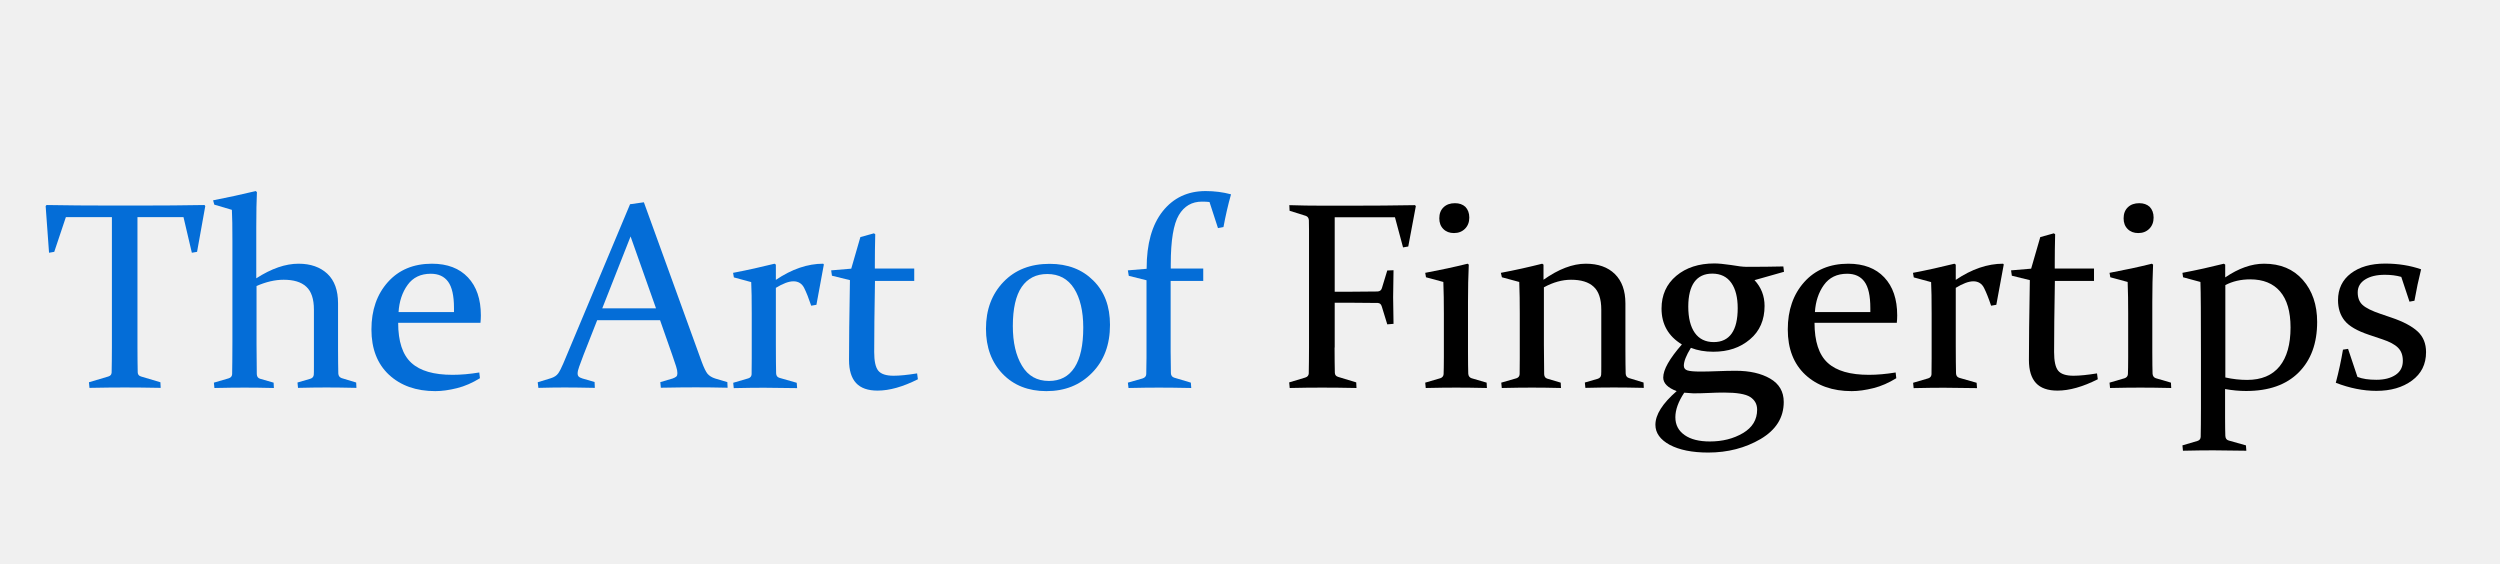
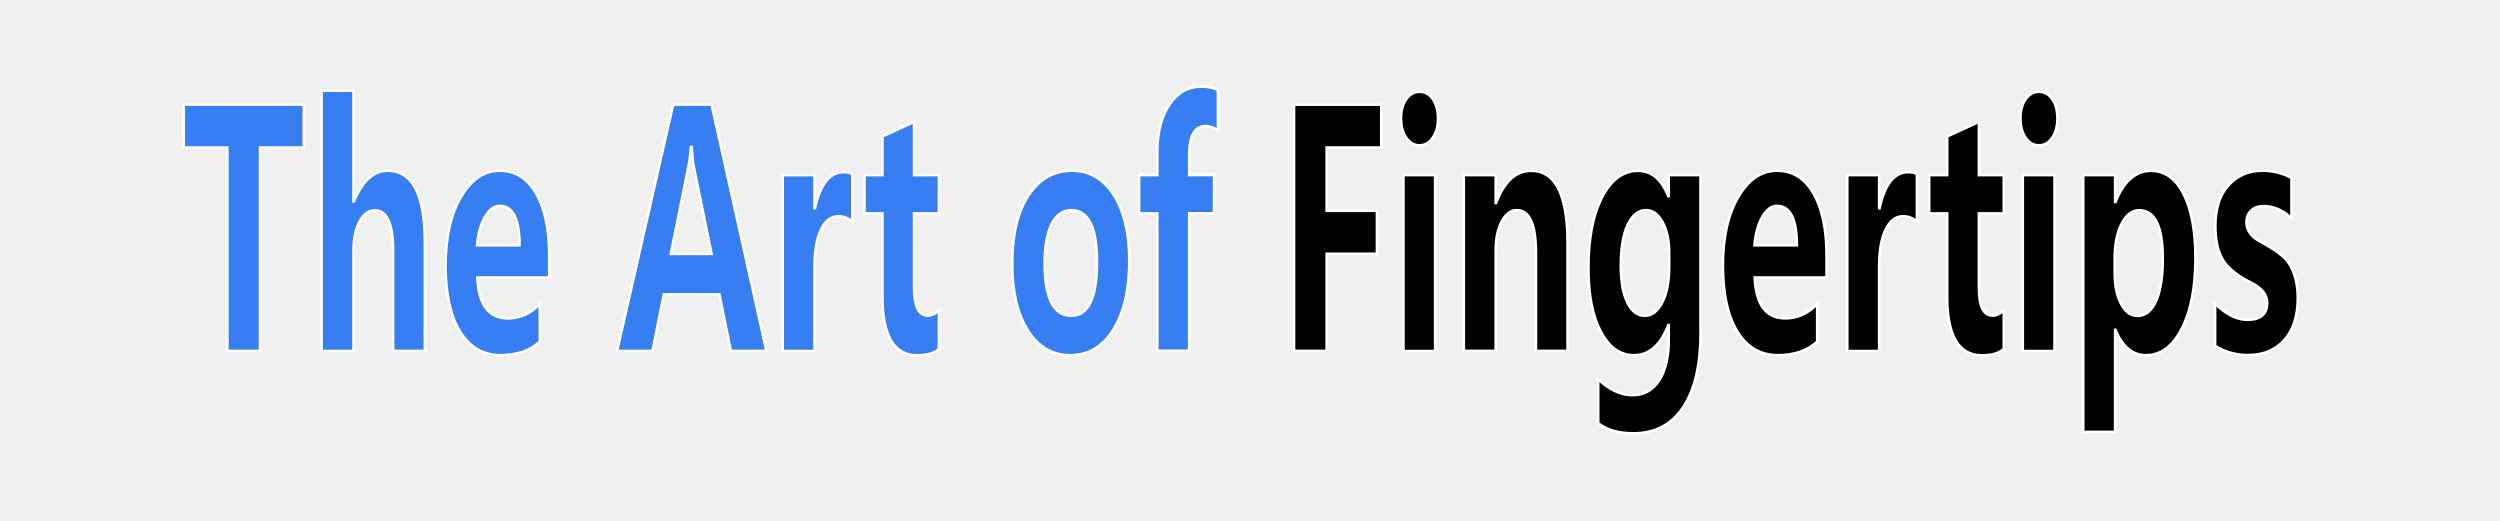
- <svg xmlns="http://www.w3.org/2000/svg" version="1.1" id="图层_1" x="0px" y="0px" viewBox="0 0 1916.9 432" style="enable-background:new 0 0 1916.9 432;" xml:space="preserve">
-   <style type="text/css">
- 	.st0{fill:#046dd7;}
- </style>
+ <svg xmlns="http://www.w3.org/2000/svg" version="1.1" id="图层_1" x="0px" y="0px" viewBox="0 0 1920 400" style="enable-background:new 0 0 1920 400;" xml:space="preserve">
  <g>
-     <path class="st0" d="M95.8,297.1c-8.2,0-17.3,0.1-27.2,0.3l-0.4-4.3l14.8-4.4c1.7-0.5,2.5-1.5,2.6-3.1c0.1-5.1,0.2-11.5,0.2-19.4   v-99.7H50.5l-8.9,26.6l-4,0.7L35,158l0.7-0.8c16.4,0.3,32.1,0.4,47.1,0.4h26.7c14.9,0,30.7-0.1,47.3-0.4l0.6,0.8l-6.3,35.1l-4,0.7   l-6.4-27.3h-35.3v99.7c0,7.9,0.1,14.3,0.2,19.4c0.1,1.6,0.9,2.6,2.6,3.1l14.8,4.4l0.2,4.3C112.8,297.2,103.7,297.1,95.8,297.1z" style="fill:#046dd7" />
-     <path class="st0" d="M163.4,153.6c10.9-2.1,21.8-4.5,32.7-7.1l0.9,0.8c-0.3,6.3-0.5,15.2-0.5,26.8c0,11.6,0,24.7,0,39.3   c11.6-7.5,22.4-11.2,32.4-11.2c9.3,0,16.6,2.6,22.1,7.7c5.5,5.2,8.2,12.7,8.2,22.7v35.3c0,7.7,0.1,13.8,0.2,18.5   c0.1,1.7,0.9,2.9,2.5,3.5l11.2,3.4l0.2,4.1c-8.8-0.2-16.5-0.3-23-0.3c-6.6,0-13.8,0.1-21.8,0.3l-0.4-4.1l9.9-2.9   c1.6-0.5,2.5-1.6,2.6-3.1c0.1-0.9,0.1-3,0.1-6.3v-43.6c0-8.2-2-14.1-5.9-17.6c-3.9-3.6-9.7-5.3-17.3-5.3c-6.6,0-13.5,1.6-20.8,4.8   v44.9c0,8.3,0.1,15.8,0.2,22.7c0.1,1.9,0.9,3,2.5,3.5l10.4,3l0.2,4.1c-8.4-0.2-15.9-0.3-22.4-0.3c-6.6,0-14.3,0.1-23.2,0.3   l-0.4-4.1l11.3-3.3c1.7-0.5,2.6-1.6,2.7-3.2c0.1-6.4,0.2-14.6,0.2-24.5v-41.8c0-13.6,0-25.6,0-36.1c0-10.5-0.1-18.3-0.4-23.6   l-13.5-4L163.4,153.6z" style="fill:#046dd7" />
-     <path class="st0" d="M368,290c-5.7,3.5-11.5,6.1-17.5,7.6c-6,1.5-11.6,2.3-16.7,2.3c-14.7,0-26.5-4.2-35.5-12.5   c-9-8.4-13.5-20-13.5-34.8c0-14.8,4.2-26.9,12.6-36.3c8.4-9.4,19.7-14.1,33.8-14.1c11.8,0,21,3.5,27.6,10.5   c6.6,7,9.9,16.7,9.9,29.1c0,1.9-0.1,3.8-0.3,5.7h-63.1c0,14.3,3.4,24.6,10.1,30.7c6.7,6.2,17.3,9.2,31.6,9.2   c6.4,0,13.2-0.6,20.5-1.8L368,290z M348.1,239.3v-3c0-9.5-1.5-16.2-4.5-20.3c-3-4.1-7.4-6.1-13.3-6.1c-7.8,0-13.7,2.9-17.8,8.6   c-4.1,5.7-6.4,12.7-6.9,20.8H348.1z" style="fill:#046dd7" />
-     <path class="st0" d="M493.7,155.1L538,277.3c1.7,4.6,3.2,7.7,4.5,9.3c1.4,1.6,3.3,2.8,5.8,3.6l9.4,2.8l0.2,4.3   c-8.7-0.2-16.8-0.3-24.3-0.3c-7.6,0-16.6,0.1-26.9,0.3l-0.4-4.3l9.5-2.8c1.3-0.5,2.3-1,2.8-1.5c0.6-0.6,0.8-1.4,0.8-2.6   c0-1.3-0.3-3.1-1-5.2c-0.7-2.2-1.7-5-2.9-8.6l-9.4-26.8h-48.2l-10.5,26.7c-1.4,3.7-2.5,6.7-3.3,8.9c-0.8,2.2-1.2,3.9-1.2,5.2   c0,1.1,0.3,2,0.9,2.5c0.6,0.6,1.6,1,2.8,1.4l9.3,2.7l0.2,4.5c-9.5-0.2-17.2-0.3-23.2-0.3c-6,0-12.7,0.1-20.1,0.3l-0.5-4.3l10.1-3.1   c2.5-0.8,4.4-2,5.6-3.7c1.2-1.7,2.5-4.3,4-7.8l51.1-121.9L493.7,155.1z M461.8,236.4H503l-19.5-55.1L461.8,236.4z" style="fill:#046dd7" />
-     <path class="st0" d="M562.1,209.2c11.1-2.1,21.7-4.5,31.8-7l1,0.7v11.7c12.3-8.3,24.4-12.4,36.3-12.4l0.5,0.6   c-1.9,9.9-3.8,20.2-5.7,30.9l-4,0.7c-1.9-5.7-3.7-10.2-5.4-13.6c-1.7-3.4-4.5-5.1-8.2-5.1c-3.6,0-8.1,1.7-13.5,5v43.3   c0,10.4,0.1,17.8,0.2,22.3c0.1,1.8,0.9,2.9,2.5,3.4l13.3,3.8l0.3,4.1c-10.4-0.2-18.9-0.3-25.4-0.3c-6.6,0-14.3,0.1-23.2,0.3   l-0.4-4.1l11.6-3.4c1.6-0.5,2.4-1.6,2.5-3.1c0.1-2.9,0.1-7,0.1-12.3v-34.1c0-10.9-0.1-19-0.4-24.3l-13.3-3.6L562.1,209.2z" style="fill:#046dd7" />
-     <path class="st0" d="M670.9,215.4c-0.4,22.5-0.6,40.7-0.6,54.5c0,6.9,1,11.7,3.1,14.3c2.1,2.6,6,3.9,11.8,3.9   c4.6,0,10.6-0.6,18-1.8l0.6,4.5c-11.5,5.8-21.8,8.7-30.9,8.7c-7.4,0-12.9-1.9-16.5-5.8s-5.4-9.8-5.4-17.6c0-12.9,0.2-33.3,0.7-61.3   l-13.8-3.4l-0.6-4.1l15.4-1.3l7-24.2c3.8-1,7.3-2,10.4-2.9l1,0.7c-0.2,8.1-0.3,15.6-0.3,22.6v3.7H701v9.5H670.9z" style="fill:#046dd7" />
-     <path class="st0" d="M851.1,249.1c0,15.2-4.6,27.5-13.8,36.8c-9.2,9.4-20.8,14-35,14c-13.8,0-25-4.4-33.5-13.2   c-8.5-8.8-12.8-20.4-12.8-34.6c0-14.7,4.5-26.6,13.4-35.9c8.9-9.3,20.7-13.9,35.4-13.9c13.9,0,25,4.3,33.5,12.8   C846.9,223.6,851.1,234.9,851.1,249.1z M776.6,250c0,12.5,2.3,22.6,7,30.4c4.6,7.8,11.5,11.7,20.7,11.7c8.6,0,15.1-3.4,19.6-10.3   c4.5-6.9,6.7-17.1,6.7-30.6c0-12.7-2.4-22.7-7.1-30.1c-4.7-7.3-11.5-11-20.5-11c-8.5,0-15,3.3-19.6,9.9   C778.9,226.6,776.6,236.6,776.6,250z" style="fill:#046dd7" />
-     <path class="st0" d="M897.6,215.4v54.3c0,6.3,0.1,11.8,0.2,16.5c0.1,1.8,1,2.9,2.6,3.4l12.7,3.8l0.3,4.1   c-10.1-0.2-18.3-0.3-24.8-0.3c-6.6,0-14.4,0.1-23.3,0.3l-0.5-4.1l11.2-3.2c1.9-0.6,2.8-1.7,2.9-3.3c0.1-4.1,0.2-8.5,0.2-13.1v-58.9   l-13.6-3.4l-0.7-4.2l14.4-1.2v-0.4c0-18.8,4.1-33.3,12.3-43.7c8.2-10.3,19.2-15.5,32.9-15.5c6.7,0,13.2,0.8,19.5,2.5   c-2.3,8.1-4.2,16.5-5.8,25.1l-4.2,0.8l-6.5-20c-1.5-0.2-3.5-0.3-5.8-0.3c-7.7,0-13.6,3.4-17.7,10.3c-4.1,6.9-6.2,19.4-6.2,37.7v3.3   h24.9v9.5H897.6z" style="fill:#046dd7" />
-     <path d="M1023.3,266.5c0,7.9,0.1,14.3,0.2,19.4c0.1,1.6,0.9,2.6,2.6,3.1l13.8,4.2l0.2,4.3c-9.7-0.2-18.5-0.3-26.4-0.3   c-7.9,0-16.2,0.1-24.8,0.3l-0.4-4.3l12.3-3.7c1.7-0.5,2.6-1.6,2.7-3.1c0.1-5.4,0.2-12,0.2-19.9v-81c0-3.4,0-6.5,0-9.2   c0-2.7-0.1-5.2-0.1-7.4c-0.1-1.7-0.9-2.9-2.4-3.4l-12.4-3.9l-0.2-4.3c8.6,0.3,16.9,0.4,24.8,0.4h24.3c14.9,0,30.7-0.1,47.3-0.4   l0.6,0.8l-5.8,30.9l-4,0.7l-6.2-23.1h-46.2v57.1h9.6c6.9,0,14.7-0.1,23.2-0.2c1.8-0.1,2.9-0.9,3.4-2.6l4.1-13.5l4.8-0.2   c-0.2,9.3-0.3,16.2-0.3,20.7c0,4.3,0.1,11.1,0.3,20.4l-4.8,0.4l-4.2-13.7c-0.5-1.7-1.5-2.6-3-2.7c-8.7-0.1-16.6-0.2-23.6-0.2h-9.5   V266.5z" />
-     <path d="M1092.8,209.2c11.7-2.2,22.5-4.5,32.5-7l0.9,0.7c-0.4,8.7-0.6,18.2-0.6,28.6v38.4c0,8,0.1,13.5,0.2,16.6   c0.1,1.8,1,3,2.5,3.5l11.6,3.4l0.2,4.1c-9.2-0.2-17.1-0.3-23.6-0.3c-6.6,0-14.3,0.1-23.3,0.3l-0.4-4.1l11.6-3.4   c1.5-0.5,2.4-1.6,2.5-3.1c0.1-2.6,0.2-7,0.2-13.1v-33.4c0-8.7-0.1-16.8-0.4-24.2l-13.3-3.6L1092.8,209.2z M1126.6,166.8   c0,3.5-1.1,6.4-3.3,8.6c-2.2,2.2-5,3.3-8.5,3.3c-3.3,0-6-1-8.1-3.1c-2.1-2.1-3.1-4.8-3.1-8.2c0-3.6,1.1-6.4,3.3-8.5   c2.2-2.1,5.1-3.1,8.7-3.1c3.3,0,5.9,0.9,8,2.8C1125.5,160.6,1126.6,163.3,1126.6,166.8z" />
-     <path d="M1150.8,209.2c11.2-2.1,21.8-4.5,31.7-7l1,0.7v11.6c11.6-8.2,22.4-12.3,32.4-12.3c9.5,0,16.9,2.6,22.3,7.9   c5.4,5.3,8.1,12.8,8.1,22.5v35.3c0,8.3,0.1,14.5,0.2,18.5c0.1,1.8,0.9,3,2.6,3.5l11.1,3.4l0.2,4.1c-8.8-0.2-16.5-0.3-23-0.3   c-6.6,0-13.8,0.1-21.8,0.3l-0.4-4.1l10-2.9c1.5-0.5,2.4-1.6,2.5-3.1c0.1-0.9,0.1-3,0.1-6.3v-43.6c0-8.2-2-14.1-5.9-17.6   c-3.9-3.6-9.7-5.3-17.3-5.3c-6.7,0-13.7,1.9-20.8,5.8V264c0,8.3,0.1,16,0.2,22.9c0.1,1.8,0.8,2.9,2.3,3.4l10.4,3.1l0.2,4.1   c-8.3-0.2-15.7-0.3-22.2-0.3c-6.6,0-14.3,0.1-23.2,0.3l-0.4-4.1l11.8-3.4c1.5-0.6,2.2-1.6,2.3-3.1c0.1-4.3,0.1-8.4,0.1-12.3v-34.1   c0-8.7-0.1-16.8-0.4-24.3l-13.3-3.6L1150.8,209.2z" />
-     <path d="M1345.3,214.8c5.1,5.5,7.7,12.1,7.7,19.8c0,10.7-3.7,19.3-11.2,25.6c-7.5,6.4-16.8,9.5-28.1,9.5c-6.4,0-12.1-1-17.2-3   c-3.6,5.8-5.4,10.4-5.4,13.7c0,1.8,0.9,3,2.7,3.6c1.8,0.6,5.2,0.9,10.1,0.9c3.7,0,8.1-0.1,13.1-0.3c5-0.2,9.7-0.3,14-0.3   c10.6,0,19.4,2,26.3,6c6.9,4,10.4,10,10.4,17.9c0,12-5.9,21.4-17.7,28.4c-11.8,6.9-25.2,10.4-40.2,10.4c-12.3,0-22.1-2-29.5-5.9   c-7.3-4-11-9.1-11-15.4c0-7.7,5.4-16.3,16.3-25.8c-6.9-2.6-10.3-6.1-10.3-10.4c0-6.1,4.8-14.5,14.3-25.4   c-10.4-6.3-15.6-15.5-15.6-27.5c0-10.4,3.8-18.8,11.3-25.1c7.5-6.3,17.3-9.5,29.2-9.5c3.1,0,7.4,0.4,12.8,1.2   c5.1,0.9,9.1,1.4,12,1.4c10.3,0,19.6-0.1,28.1-0.3l0.5,4.1L1345.3,214.8z M1291.4,301.1c-4.5,6.8-6.8,13.1-6.8,18.8   c0,5.9,2.4,10.4,7.1,13.7c4.7,3.3,11.2,4.9,19.3,4.9c9.7,0,18.1-2.1,25.4-6.4c7.3-4.3,10.9-10.3,10.9-18c0-4.2-1.8-7.4-5.3-9.7   c-3.6-2.3-10.3-3.4-20.1-3.4c-3.5,0-7.4,0.1-11.5,0.3c-4.2,0.2-8.2,0.3-12,0.3C1296.1,301.4,1293.8,301.3,1291.4,301.1z    M1294.5,235.1c0,8.7,1.7,15.4,5,20.1c3.3,4.7,8.2,7.1,14.5,7.1c6.1,0,10.7-2.2,13.8-6.6c3.1-4.4,4.6-10.9,4.6-19.4   c0-8.2-1.6-14.7-4.9-19.4c-3.3-4.7-8.2-7.1-14.6-7.1c-6.1,0-10.7,2.2-13.8,6.5C1296.1,220.5,1294.5,226.8,1294.5,235.1z" />
-     <path d="M1454,290c-5.7,3.5-11.5,6.1-17.5,7.6c-6,1.5-11.6,2.3-16.7,2.3c-14.7,0-26.5-4.2-35.5-12.5c-9-8.4-13.5-20-13.5-34.8   c0-14.8,4.2-26.9,12.6-36.3c8.4-9.4,19.7-14.1,33.8-14.1c11.8,0,21,3.5,27.6,10.5c6.6,7,9.9,16.7,9.9,29.1c0,1.9-0.1,3.8-0.3,5.7   h-63.1c0,14.3,3.4,24.6,10.1,30.7c6.7,6.2,17.3,9.2,31.6,9.2c6.4,0,13.2-0.6,20.5-1.8L1454,290z M1434.1,239.3v-3   c0-9.5-1.5-16.2-4.5-20.3c-3-4.1-7.4-6.1-13.3-6.1c-7.8,0-13.7,2.9-17.8,8.6c-4.1,5.7-6.4,12.7-6.9,20.8H1434.1z" />
-     <path d="M1466.8,209.2c11.1-2.1,21.7-4.5,31.8-7l1,0.7v11.7c12.3-8.3,24.4-12.4,36.3-12.4l0.5,0.6c-1.9,9.9-3.8,20.2-5.7,30.9   l-4,0.7c-1.9-5.7-3.7-10.2-5.4-13.6c-1.7-3.4-4.5-5.1-8.2-5.1c-3.6,0-8.1,1.7-13.5,5v43.3c0,10.4,0.1,17.8,0.2,22.3   c0.1,1.8,0.9,2.9,2.5,3.4l13.3,3.8l0.3,4.1c-10.4-0.2-18.9-0.3-25.4-0.3c-6.6,0-14.3,0.1-23.2,0.3l-0.4-4.1l11.6-3.4   c1.6-0.5,2.4-1.6,2.5-3.1c0.1-2.9,0.1-7,0.1-12.3v-34.1c0-10.9-0.1-19-0.4-24.3l-13.3-3.6L1466.8,209.2z" />
-     <path d="M1575.6,215.4c-0.4,22.5-0.6,40.7-0.6,54.5c0,6.9,1,11.7,3.1,14.3c2.1,2.6,6,3.9,11.8,3.9c4.6,0,10.6-0.6,18-1.8l0.6,4.5   c-11.5,5.8-21.8,8.7-30.9,8.7c-7.4,0-12.9-1.9-16.5-5.8c-3.6-3.9-5.4-9.8-5.4-17.6c0-12.9,0.2-33.3,0.7-61.3l-13.8-3.4l-0.6-4.1   l15.4-1.3l7-24.2c3.8-1,7.3-2,10.4-2.9l1,0.7c-0.2,8.1-0.3,15.6-0.3,22.6v3.7h30.1v9.5H1575.6z" />
-     <path d="M1617.5,209.2c11.7-2.2,22.5-4.5,32.5-7l0.9,0.7c-0.4,8.7-0.6,18.2-0.6,28.6v38.4c0,8,0.1,13.5,0.2,16.6   c0.1,1.8,1,3,2.5,3.5l11.6,3.4l0.2,4.1c-9.2-0.2-17.1-0.3-23.6-0.3c-6.6,0-14.3,0.1-23.3,0.3l-0.4-4.1l11.6-3.4   c1.5-0.5,2.4-1.6,2.5-3.1c0.1-2.6,0.2-7,0.2-13.1v-33.4c0-8.7-0.1-16.8-0.4-24.2l-13.3-3.6L1617.5,209.2z M1651.3,166.8   c0,3.5-1.1,6.4-3.3,8.6c-2.2,2.2-5,3.3-8.5,3.3c-3.3,0-6-1-8.1-3.1c-2.1-2.1-3.1-4.8-3.1-8.2c0-3.6,1.1-6.4,3.3-8.5   c2.2-2.1,5.1-3.1,8.7-3.1c3.3,0,5.9,0.9,8,2.8C1650.2,160.6,1651.3,163.3,1651.3,166.8z" />
-     <path d="M1673.9,212.6l-0.5-3.4c11.2-2.1,21.8-4.5,31.8-7l1,0.7v9.8c10.3-7,20.2-10.5,29.8-10.5c12.5,0,22.4,4.1,29.7,12.4   c7.3,8.3,11,19.1,11,32.3c0,16.3-4.7,29.2-14.2,38.7s-22.9,14.2-40.3,14.2c-5.2,0-10.5-0.5-16.1-1.5v21.9c0,6.7,0.1,11.3,0.2,14   c0.1,2,1,3.2,2.7,3.6l13.1,3.7l0.3,4.1c-10.4-0.2-18.9-0.3-25.4-0.3c-6.6,0-14.3,0.1-23.2,0.3l-0.4-4.1l11.5-3.4   c1.6-0.5,2.4-1.5,2.5-3.1c0.1-4.9,0.2-12.2,0.2-22.1v-40.7c0-29.5-0.1-48.2-0.4-56L1673.9,212.6z M1706.2,289.4   c5.8,1.3,11.4,1.9,16.8,1.9c11,0,19.3-3.5,24.9-10.4c5.6-6.9,8.4-16.9,8.4-29.8c0-12.2-2.7-21.4-8-27.6c-5.3-6.2-13-9.3-22.9-9.3   c-7.2,0-13.6,1.5-19.1,4.4V289.4z" />
-     <path d="M1841.2,212.3c-3.9-1.1-8.1-1.6-12.6-1.6c-6.3,0-11.3,1.2-15.1,3.6c-3.8,2.4-5.7,5.7-5.7,9.9c0,4.1,1.2,7.3,3.7,9.6   c2.5,2.3,7.1,4.6,13.9,6.9l8.2,2.8c9.2,3.1,15.9,6.7,20.2,10.7c4.3,4,6.4,9.3,6.4,15.8c0,9.3-3.6,16.5-10.8,21.8   s-16.3,7.9-27.3,7.9c-10.1,0-20.5-2.1-31.1-6.2c2.3-8.7,4.1-17.1,5.5-25.4l3.9-0.6l7.2,21.5c3.8,1.5,8.6,2.2,14.5,2.2   c6.2,0,11.1-1.3,14.8-3.8c3.7-2.5,5.5-6.1,5.5-10.7c0-4.3-1.2-7.6-3.7-10.1c-2.5-2.5-6.5-4.6-11.9-6.4l-10.4-3.5   c-9-3-15.2-6.6-18.6-10.8c-3.4-4.2-5.1-9.5-5.1-15.7c0-8.7,3.3-15.6,9.9-20.6c6.6-5,15.4-7.5,26.2-7.5c10.1,0,19.3,1.5,27.6,4.4   c-1.9,7.6-3.6,15.6-5.1,24.1l-3.8,0.7L1841.2,212.3z" />
+     <path class="st0" d="M233.3,113.3h-33.6v156.2h-25.1V113.3h-33.5v-33h92.2V113.3z" style="fill:#367EF2;stroke:#FFFFFF;stroke-width:2;stroke-miterlimit:10;" />
+     <path class="st0" d="M326.3,269.5h-24.4v-76.9c0-20.8-4.7-31.1-14.1-31.1c-4.7,0-8.6,2.9-11.7,8.7c-3.1,5.8-4.6,13.3-4.6,22.5v76.9   h-24.5V69.6h24.5v85.1h0.3c6.4-15.7,15.1-23.6,26-23.6c19,0,28.5,18.5,28.5,55.4V269.5z" style="fill:#367EF2;stroke:#FFFFFF;stroke-width:2;stroke-miterlimit:10;" />
+     <path class="st0" d="M421.9,213.1h-55.3c0.9,20.9,8.7,31.4,23.5,31.4c9.3,0,17.4-3.7,24.5-11v28.9c-7.6,6.9-17.7,10.4-30.1,10.4   c-13.4,0-23.8-6.1-31.2-18.2c-7.4-12.1-11.1-29-11.1-50.7c0-21.6,3.9-39.1,11.8-52.6c7.9-13.5,17.8-20.2,29.8-20.2   c11.9,0,21.2,5.8,27.9,17.4c6.7,11.6,10.1,27.5,10.1,47.8V213.1z M399,188.4c0-20.2-5.1-30.3-15.3-30.3c-4.2,0-7.9,2.8-11.2,8.3   c-3.2,5.5-5.3,12.9-6.1,22H399z" style="fill:#367EF2;stroke:#FFFFFF;stroke-width:2;stroke-miterlimit:10;" />
+     <path class="st0" d="M588.6,269.5h-27.3l-8.8-43.4h-42.7l-8.7,43.4h-27.2l43.1-189.2h29.5L588.6,269.5z M546.5,195l-13.4-65.6   c-0.9-4.2-1.5-9.6-1.8-16.5h-0.7c-0.3,5.5-1,10.9-2.1,16L515.2,195H546.5z" style="fill:#367EF2;stroke:#FFFFFF;stroke-width:2;stroke-miterlimit:10;" />
+     <path class="st0" d="M654.6,170.3c-3-2.8-6.6-4.2-10.9-4.2c-5.6,0-10,3.4-13.2,10.3c-3.3,6.8-4.9,16.2-4.9,28.2v65h-24.5V134.5   h24.5v25.4h0.3c4-18.5,11.4-27.7,22.1-27.7c2.9,0,5.1,0.5,6.6,1.6V170.3z" style="fill:#367EF2;stroke:#FFFFFF;stroke-width:2;stroke-miterlimit:10;" />
+     <path class="st0" d="M721.2,268c-3.7,3.3-9.3,4.9-16.8,4.9c-17.8,0-26.7-15.1-26.7-45.2v-63.8h-13.8v-29.4h13.8v-29.7L702,93.6   v40.9h19.1v29.4H702v56.9c0,14.4,3.5,21.6,10.6,21.6c2.7,0,5.6-1.3,8.5-3.9V268z" style="fill:#367EF2;stroke:#FFFFFF;stroke-width:2;stroke-miterlimit:10;" />
+     <path class="st0" d="M777.4,202.6c0-22.2,4.1-39.7,12.4-52.4c8.3-12.7,19.4-19.1,33.4-19.1c13.5,0,24.2,6.2,32.2,18.7   c7.9,12.5,11.9,29.3,11.9,50.4c0,22.1-4.1,39.8-12.2,52.9c-8.2,13.1-19.2,19.7-33.1,19.7c-13.7,0-24.5-6.3-32.5-18.9   C781.5,241.4,777.4,224.3,777.4,202.6z M802.3,202.1c0,26.9,6.8,40.4,20.5,40.4c13.1,0,19.7-13.8,19.7-41.5   c0-26.4-6.6-39.6-19.8-39.6c-6.4,0-11.4,3.5-15,10.6S802.3,189.2,802.3,202.1z" style="fill:#367EF2;stroke:#FFFFFF;stroke-width:2;stroke-miterlimit:10;" />
+     <path class="st0" d="M935.4,100c-3.3-2.1-6.5-3.2-9.5-3.2c-8.4,0-12.6,7.5-12.6,22.5v15.1h19.1v29.4h-19.1v105.6h-24.5V163.9h-14   v-29.4h14v-17.3c0-15.4,3.1-27.7,9.3-36.9c6.2-9.2,14.4-13.8,24.5-13.8c5.2,0,9.4,0.9,12.8,2.6V100z" style="fill:#367EF2;stroke:#FFFFFF;stroke-width:2;stroke-miterlimit:10;" />
+     <path class="st1" d="M1060.9,113.3h-42v48.6h38.6v33h-38.6v74.6h-25.1V80.4h67V113.3z" style="stroke:#FFFFFF;stroke-width:2;" />
+     <path class="st1" d="M1076,90.9c0-6,1.3-10.9,4-14.7c2.7-3.8,6.1-5.7,10.2-5.7c4.3,0,7.7,1.9,10.3,5.8c2.6,3.9,3.9,8.7,3.9,14.6   c0,5.9-1.3,10.9-4,14.8c-2.7,4-6.1,5.9-10.3,5.9c-4.1,0-7.5-2-10.2-6C1077.3,101.7,1076,96.7,1076,90.9z M1077.8,269.5V134.5h24.4   v135.1H1077.8z" style="stroke:#FFFFFF;stroke-width:2;" />
+     <path class="st1" d="M1204,269.5h-24.4v-75.4c0-21.8-4.9-32.7-14.7-32.7c-4.7,0-8.5,2.9-11.6,8.7c-3.1,5.8-4.6,13.3-4.6,22.3v77.1   h-24.5V134.5h24.5V156h0.3c6.1-16.5,15.1-24.8,27-24.8c18.6,0,27.9,18.6,27.9,55.7V269.5z" style="stroke:#FFFFFF;stroke-width:2;" />
+     <path class="st1" d="M1306.1,254.6c0,25.1-4.4,44.4-13.3,57.9c-8.9,13.6-21.7,20.3-38.4,20.3c-11.3,0-20.3-2.6-27-7.8v-33.7   c8.7,8.1,17.5,12.2,26.3,12.2c8.8,0,15.6-3.8,20.5-11.3c4.9-7.5,7.4-18,7.4-31.3v-11.2h-0.4c-5.9,15.4-14.7,23.1-26.4,23.1   c-10.6,0-19-6.1-25.4-18.2c-6.4-12.1-9.5-28.4-9.5-48.7c0-22.7,3.5-40.9,10.5-54.4s16.2-20.3,27.6-20.3c10.3,0,18.1,6.5,23.2,19.4   h0.4v-16.1h24.4V254.6z M1281.9,193.3c0-9-1.7-16.5-5-22.7c-3.4-6.1-7.6-9.2-12.7-9.2c-6,0-10.7,3.8-14.2,11.3   c-3.5,7.5-5.2,18.1-5.2,31.7c0,11.8,1.7,21.1,5,27.9c3.3,6.8,7.8,10.2,13.3,10.2c5.6,0,10.1-3.5,13.6-10.4c3.5-6.9,5.2-15.9,5.2-27   V193.3z" style="stroke:#FFFFFF;stroke-width:2;" />
+     <path class="st1" d="M1402.9,213.1h-55.3c0.9,20.9,8.7,31.4,23.5,31.4c9.3,0,17.4-3.7,24.5-11v28.9c-7.6,6.9-17.7,10.4-30.1,10.4   c-13.4,0-23.8-6.1-31.2-18.2c-7.4-12.1-11.1-29-11.1-50.7c0-21.6,3.9-39.1,11.8-52.6c7.9-13.5,17.8-20.2,29.8-20.2   c11.9,0,21.2,5.8,27.9,17.4c6.7,11.6,10.1,27.5,10.1,47.8V213.1z M1380,188.4c0-20.2-5.1-30.3-15.3-30.3c-4.2,0-7.9,2.8-11.2,8.3   c-3.2,5.5-5.3,12.9-6.1,22H1380z" style="stroke:#FFFFFF;stroke-width:2;" />
+     <path class="st1" d="M1472.3,170.3c-3-2.8-6.6-4.2-10.9-4.2c-5.6,0-10,3.4-13.3,10.3s-4.9,16.2-4.9,28.2v65h-24.5V134.5h24.5v25.4   h0.3c4-18.5,11.4-27.7,22.1-27.7c2.9,0,5.1,0.5,6.6,1.6V170.3z" style="stroke:#FFFFFF;stroke-width:2;" />
+     <path class="st1" d="M1538.9,268c-3.7,3.3-9.3,4.9-16.8,4.9c-17.8,0-26.7-15.1-26.7-45.2v-63.8h-13.8v-29.4h13.8v-29.7l24.4-11.2   v40.9h19.1v29.4h-19.1v56.9c0,14.4,3.5,21.6,10.6,21.6c2.7,0,5.6-1.3,8.5-3.9V268z" style="stroke:#FFFFFF;stroke-width:2;" />
+     <path class="st1" d="M1551.7,90.9c0-6,1.3-10.9,4-14.7c2.7-3.8,6.1-5.7,10.2-5.7c4.3,0,7.7,1.9,10.3,5.8c2.6,3.9,3.9,8.7,3.9,14.6   c0,5.9-1.3,10.9-4,14.8c-2.7,4-6.1,5.9-10.3,5.9c-4.1,0-7.5-2-10.2-6C1553,101.7,1551.7,96.7,1551.7,90.9z M1553.5,269.5V134.5   h24.4v135.1H1553.5z" style="stroke:#FFFFFF;stroke-width:2;" />
+     <path class="st1" d="M1624.4,253.3v78.4h-24.5V134.5h24.5v20.6h0.3c6.4-16,15.5-23.9,27.3-23.9c10.7,0,19,6,25.1,18   c6,12,9,28.4,9,49c0,22.6-3.5,40.6-10.5,54.2c-7,13.6-16.1,20.4-27.5,20.4c-10.3,0-18.1-6.5-23.4-19.5H1624.4z M1624.1,209.8   c0,9.6,1.6,17.5,4.9,23.6c3.2,6.1,7.4,9.2,12.6,9.2c6.1,0,10.9-3.8,14.3-11.5c3.4-7.7,5.1-18.5,5.1-32.5c0-24.7-6-37.1-18-37.1   c-5.6,0-10.1,3.4-13.6,10.3c-3.5,6.8-5.3,15.6-5.3,26.4V209.8z" style="stroke:#FFFFFF;stroke-width:2;" />
+     <path class="st1" d="M1701.3,233.3c8.4,8.2,16.6,12.3,24.7,12.3c10.1,0,15.2-4.4,15.2-13.1c0-6.2-4.2-11.4-12.5-15.5   c-10.4-5.2-17.6-11-21.5-17.4c-3.9-6.4-5.8-15-5.8-26c0-13.3,3.3-23.7,10-31.2c6.7-7.5,15.4-11.3,26.3-11.3   c7.7,0,15.1,1.8,22.2,5.5v31c-6.5-6.2-13.7-9.3-21.6-9.3c-3.9,0-7,1.1-9.4,3.4c-2.4,2.2-3.6,5.2-3.6,8.9c0,6.2,3.5,11.2,10.6,15   c7.6,4.1,13.3,7.8,17.1,11.1c3.8,3.3,6.7,7.7,8.7,13.2c2,5.5,3,11.8,3,18.9c0,13.9-3.5,24.7-10.4,32.4   c-6.9,7.7-16.2,11.5-27.8,11.5c-9.1,0-17.5-2.3-25.3-7V233.3z" style="stroke:#FFFFFF;stroke-width:2;" />
  </g>
-   <g>
- </g>
-   <g>
- </g>
-   <g>
- </g>
-   <g>
- </g>
-   <g>
- </g>
-   <g>
- </g>
-   <g>
- </g>
-   <g>
- </g>
-   <g>
- </g>
-   <g>
- </g>
-   <g>
- </g>
-   <g>
- </g>
-   <g>
- </g>
-   <g>
- </g>
-   <g>
- </g>
</svg>
